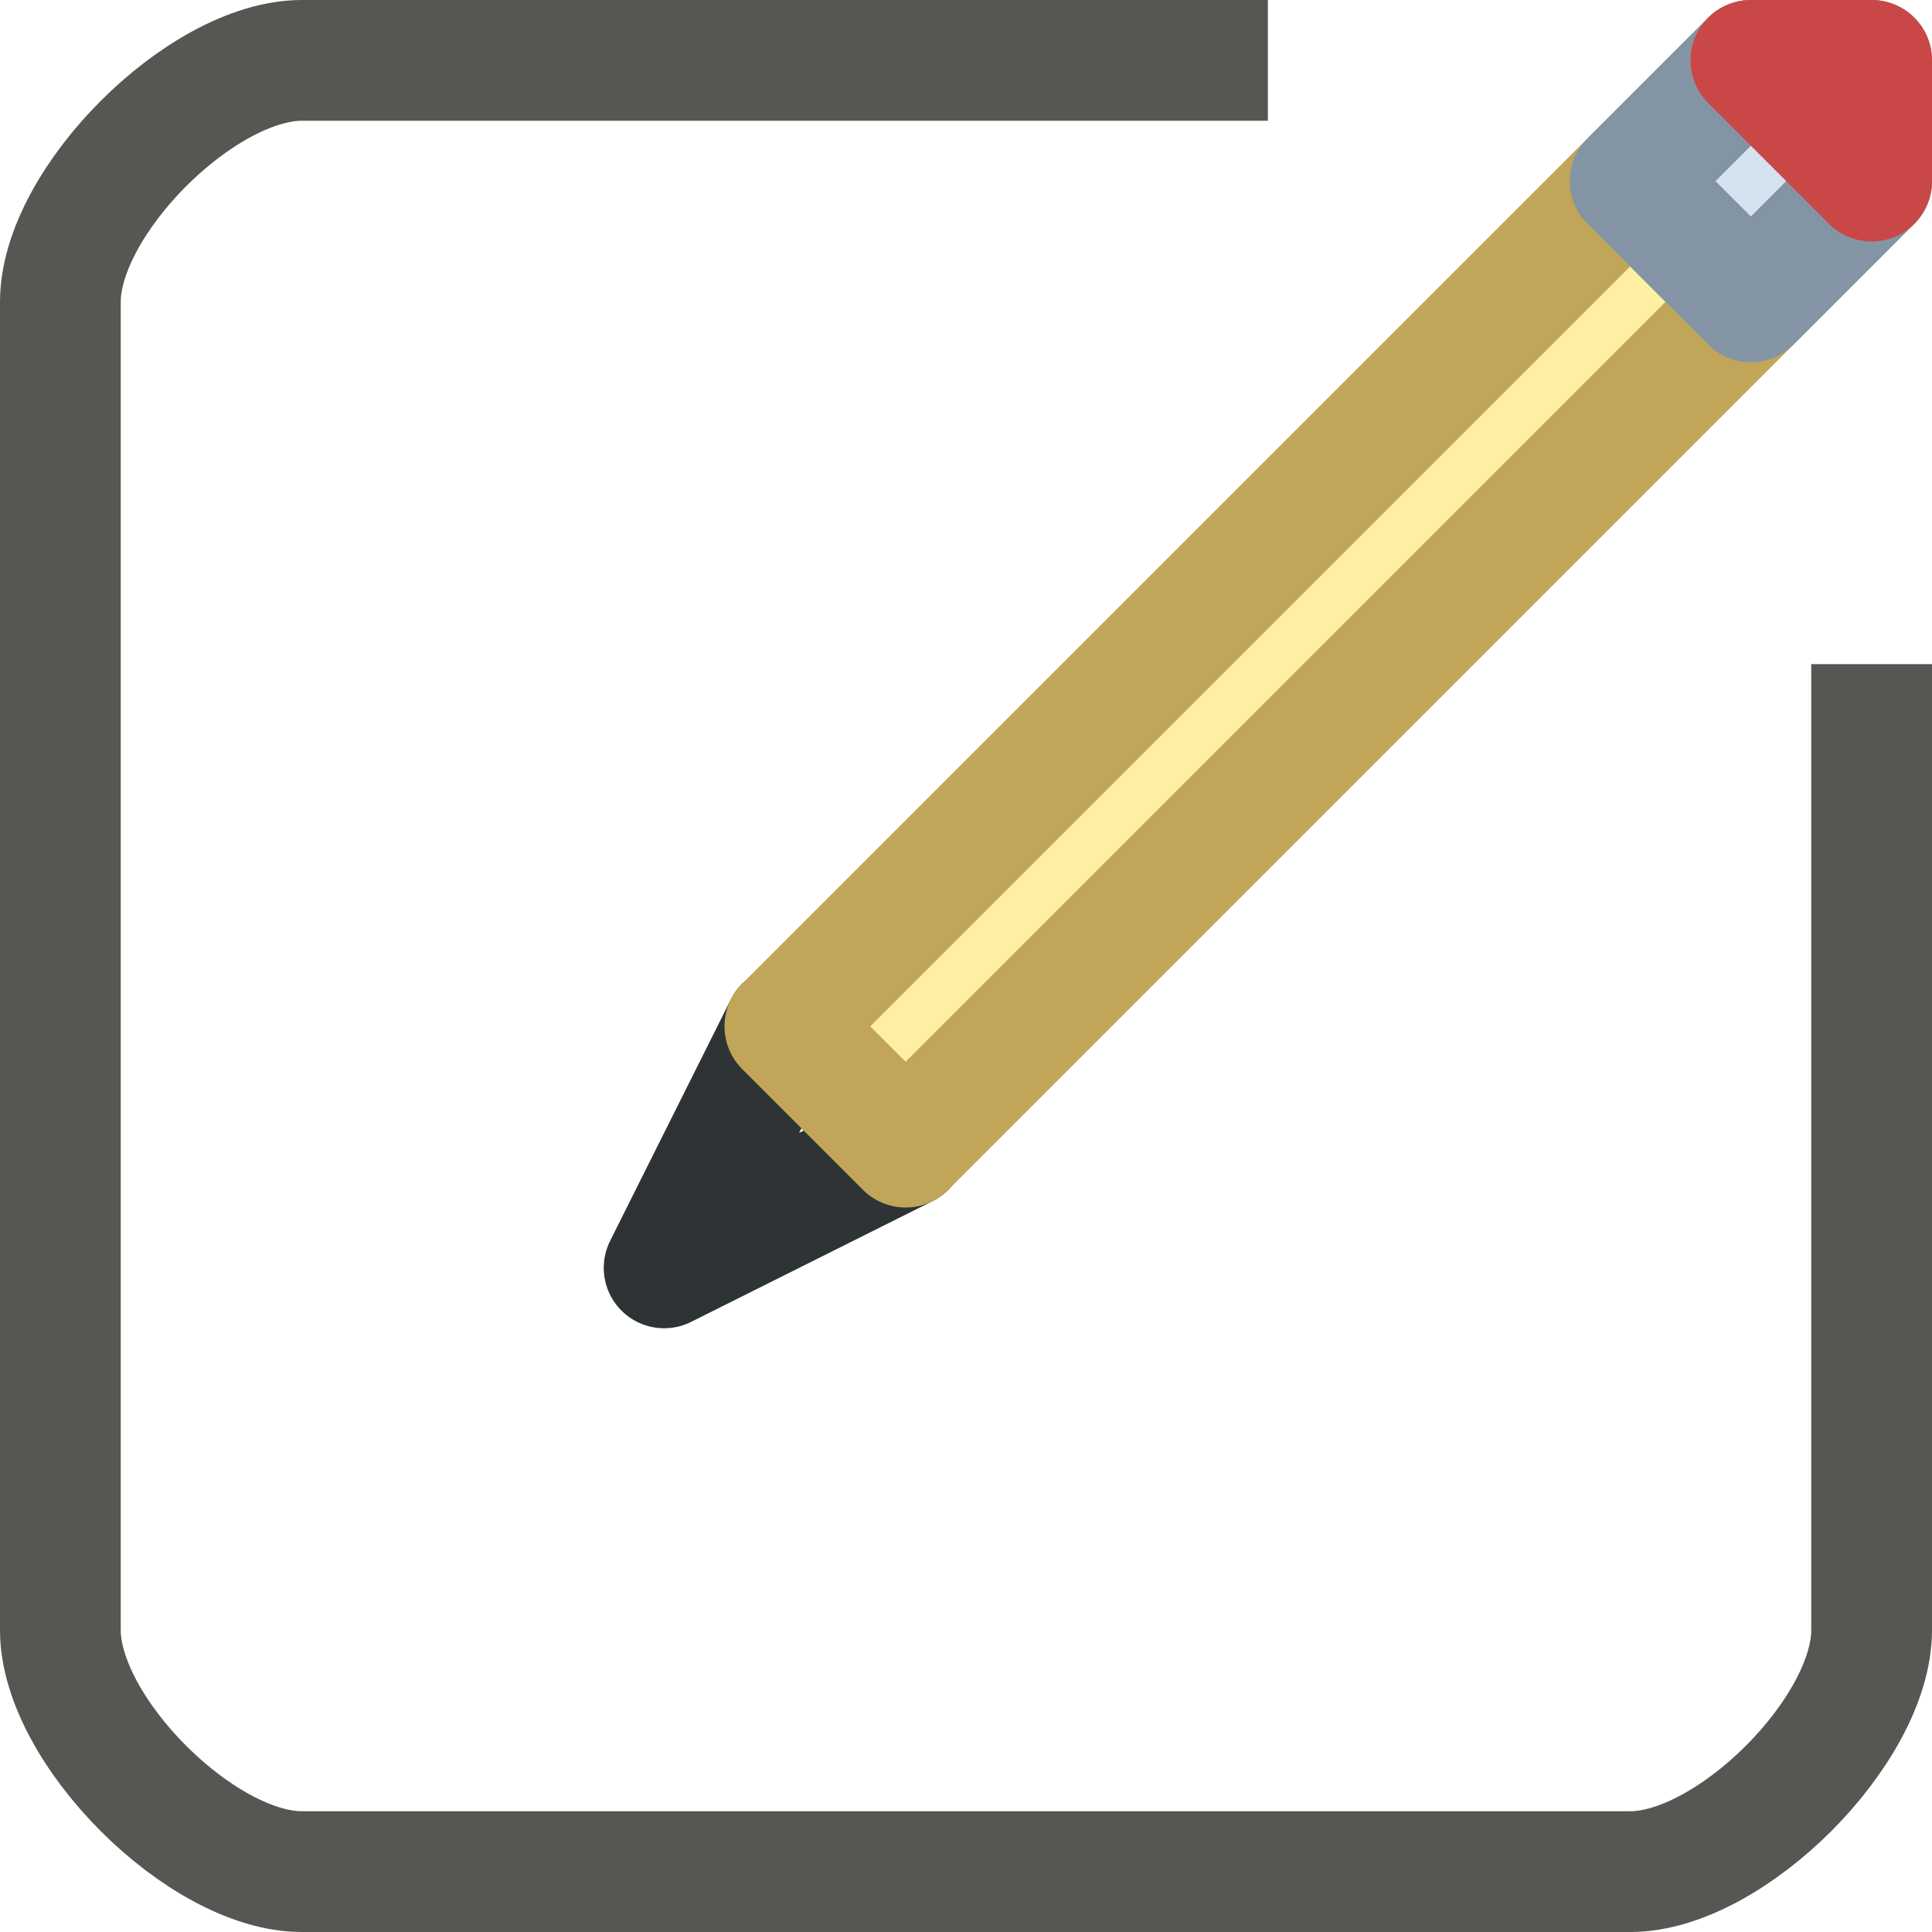
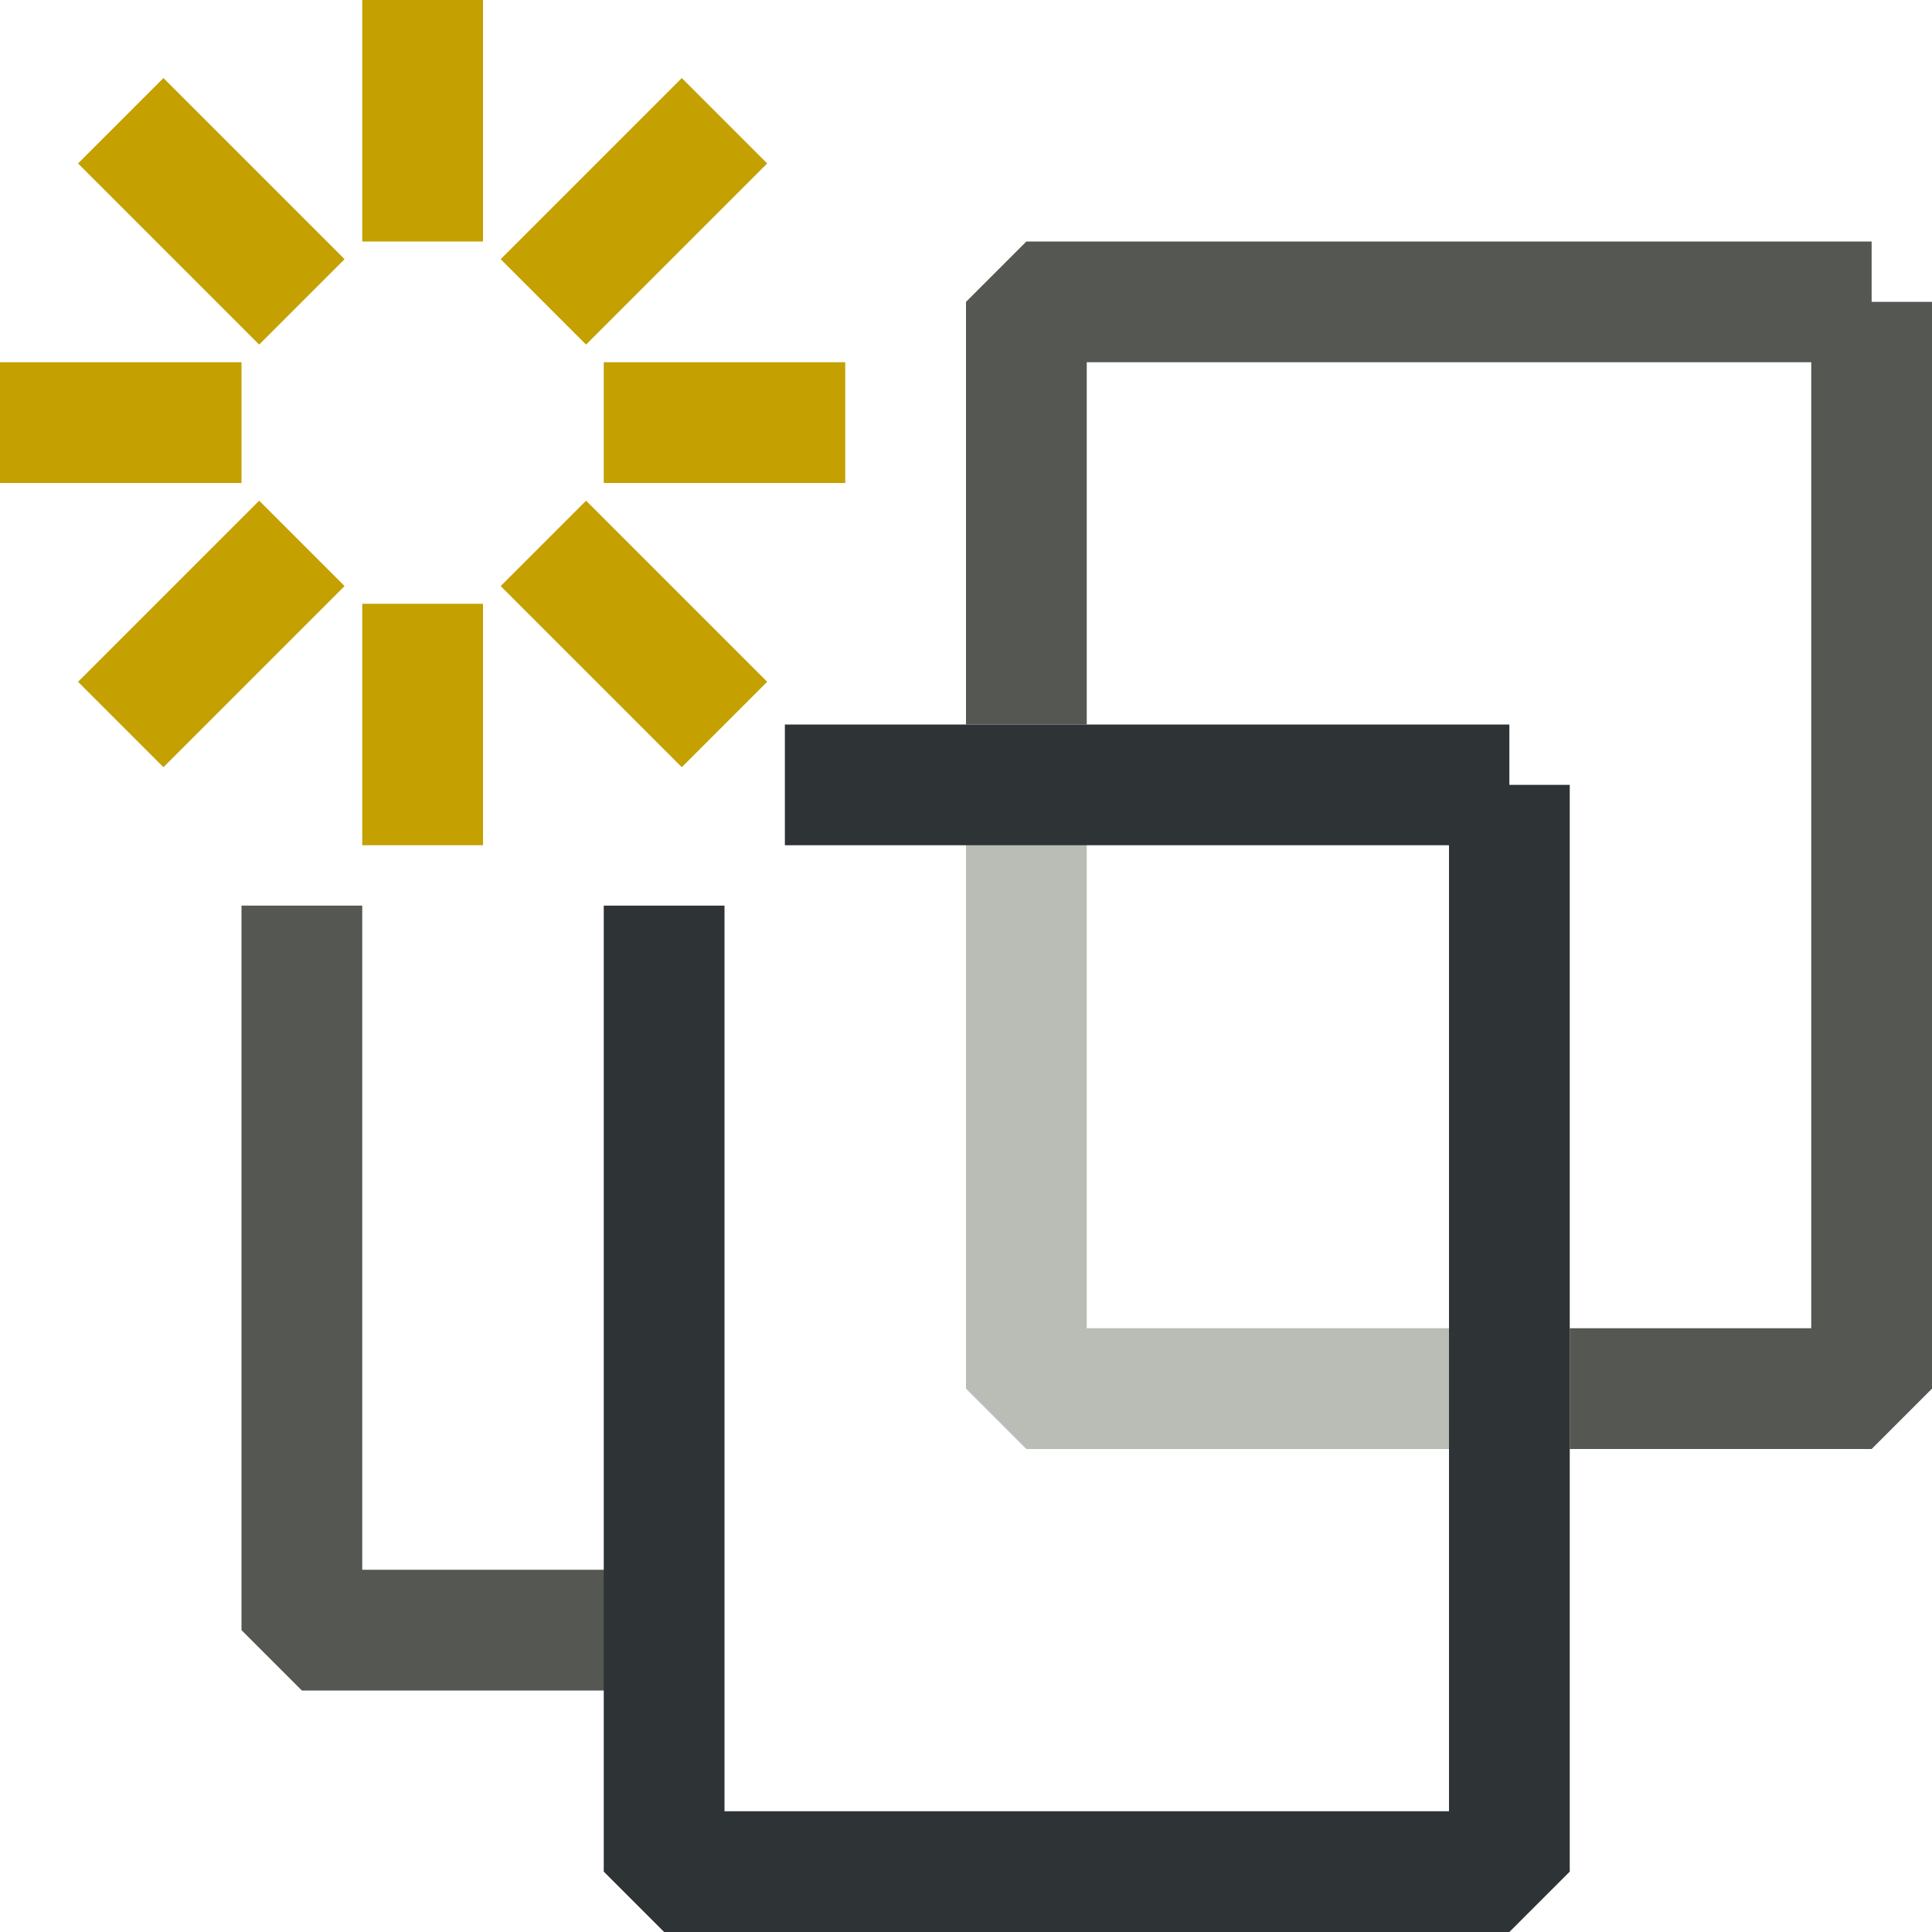
- <svg xmlns="http://www.w3.org/2000/svg" width="16" height="16" viewBox="0 0 16 16" version="1.1" id="svg5" xml:space="preserve">
+ <svg xmlns="http://www.w3.org/2000/svg" xmlns:xlink="http://www.w3.org/1999/xlink" width="16" height="16" viewBox="0 0 16 16" version="1.1" id="svg5" xml:space="preserve">
  <defs id="defs2" />
  <g id="layer3">
-     <path style="fill:none;stroke:#2e3436;stroke-linecap:square;stroke-linejoin:round;stroke-dashoffset:0.6;paint-order:fill markers stroke" d="m 6.5,8.5 1,1 -2,1 z" id="path300" />
-     <path style="fill:#ffeea3;fill-opacity:1;stroke:#c1a659;stroke-linecap:square;stroke-linejoin:round;stroke-dashoffset:0.6;stroke-opacity:1;paint-order:fill markers stroke" d="m 14.5,0.5 h 1 V 1.5 l -8,8 -1,-1 z" id="path1016" />
-     <path style="fill:#d5e3f0;fill-opacity:1;stroke:#8395a5;stroke-linecap:square;stroke-linejoin:round;stroke-dashoffset:0.6;stroke-opacity:1;paint-order:fill markers stroke" d="m 14.5,0.5 h 1 V 1.5 l -1,1 -1,-1 z" id="path2524" />
-     <path style="fill:#d5e3f0;fill-opacity:1;stroke:#ca4747;stroke-linecap:square;stroke-linejoin:round;stroke-dashoffset:0.6;stroke-opacity:1;paint-order:fill markers stroke" d="m 14.5,0.5 h 1 v 1 0 z" id="path3978" />
-     <path id="rect297" style="display:inline;fill:none;stroke:#555753;stroke-width:1;stroke-dasharray:none;stroke-dashoffset:1;paint-order:fill markers stroke" d="m 15.5,5.5 v 8 c 0,0.831 -1.169,2 -2,2 h -11 c -0.831,0 -2,-1.169 -2,-2 v -11 c 0,-0.831 1.169,-2 2,-2 h 8" />
+     <g id="layer3-9" transform="translate(-4,-3)">
+       <path style="fill:none;stroke:#babdb6;stroke-miterlimit:1;stroke-dashoffset:0.32;paint-order:fill markers stroke" d="m 12.5,9.5 v 5 h 4" id="path2308" />
+       <path style="fill:none;stroke:#555753;stroke-miterlimit:1;stroke-dashoffset:0.32;paint-order:fill markers stroke" d="m 9.5,16.5 h -3 v -6" id="path2306" />
+       <path style="fill:none;stroke:#555753;stroke-miterlimit:1;stroke-dashoffset:0.32;paint-order:fill markers stroke" d="m 19.5,5.5 v 9 H 17 M 12.5,9 V 5.5 h 7" id="path2302" />
+       <path style="fill:none;stroke:#2e3436;stroke-miterlimit:1;stroke-dashoffset:0.32;paint-order:fill markers stroke" d="m 16.5,9.5 v 9 h -7 v -8 m 1,-1 h 6" id="path2304" />
+       <path style="fill:none;stroke:#c4a000;stroke-miterlimit:1;stroke-dashoffset:0.32;paint-order:fill markers stroke" d="M 11,6.5 H 9" id="path2684" />
+       <use x="0" y="0" xlink:href="#path2684" id="use2686" transform="translate(-5)" />
+       <use x="0" y="0" xlink:href="#path2684" id="use2688" transform="rotate(-90,7.5,6.5)" />
+       <use x="0" y="0" xlink:href="#path2684" id="use2690" transform="rotate(90,7.5,6.5)" />
+       <path style="fill:none;stroke:#c4a000;stroke-miterlimit:1;stroke-dashoffset:0.32;paint-order:fill markers stroke" d="M 8.5,5.5 10,4" id="path2755" />
+       <use x="0" y="0" xlink:href="#path2755" id="use2757" transform="matrix(-1,0,0,1,15,0)" />
+       <use x="0" y="0" xlink:href="#path2755" id="use2759" transform="matrix(1,0,0,-1,0,13)" />
+       <use x="0" y="0" xlink:href="#path2755" id="use2761" transform="translate(-3.5,3.5)" />
+     </g>
  </g>
</svg>
